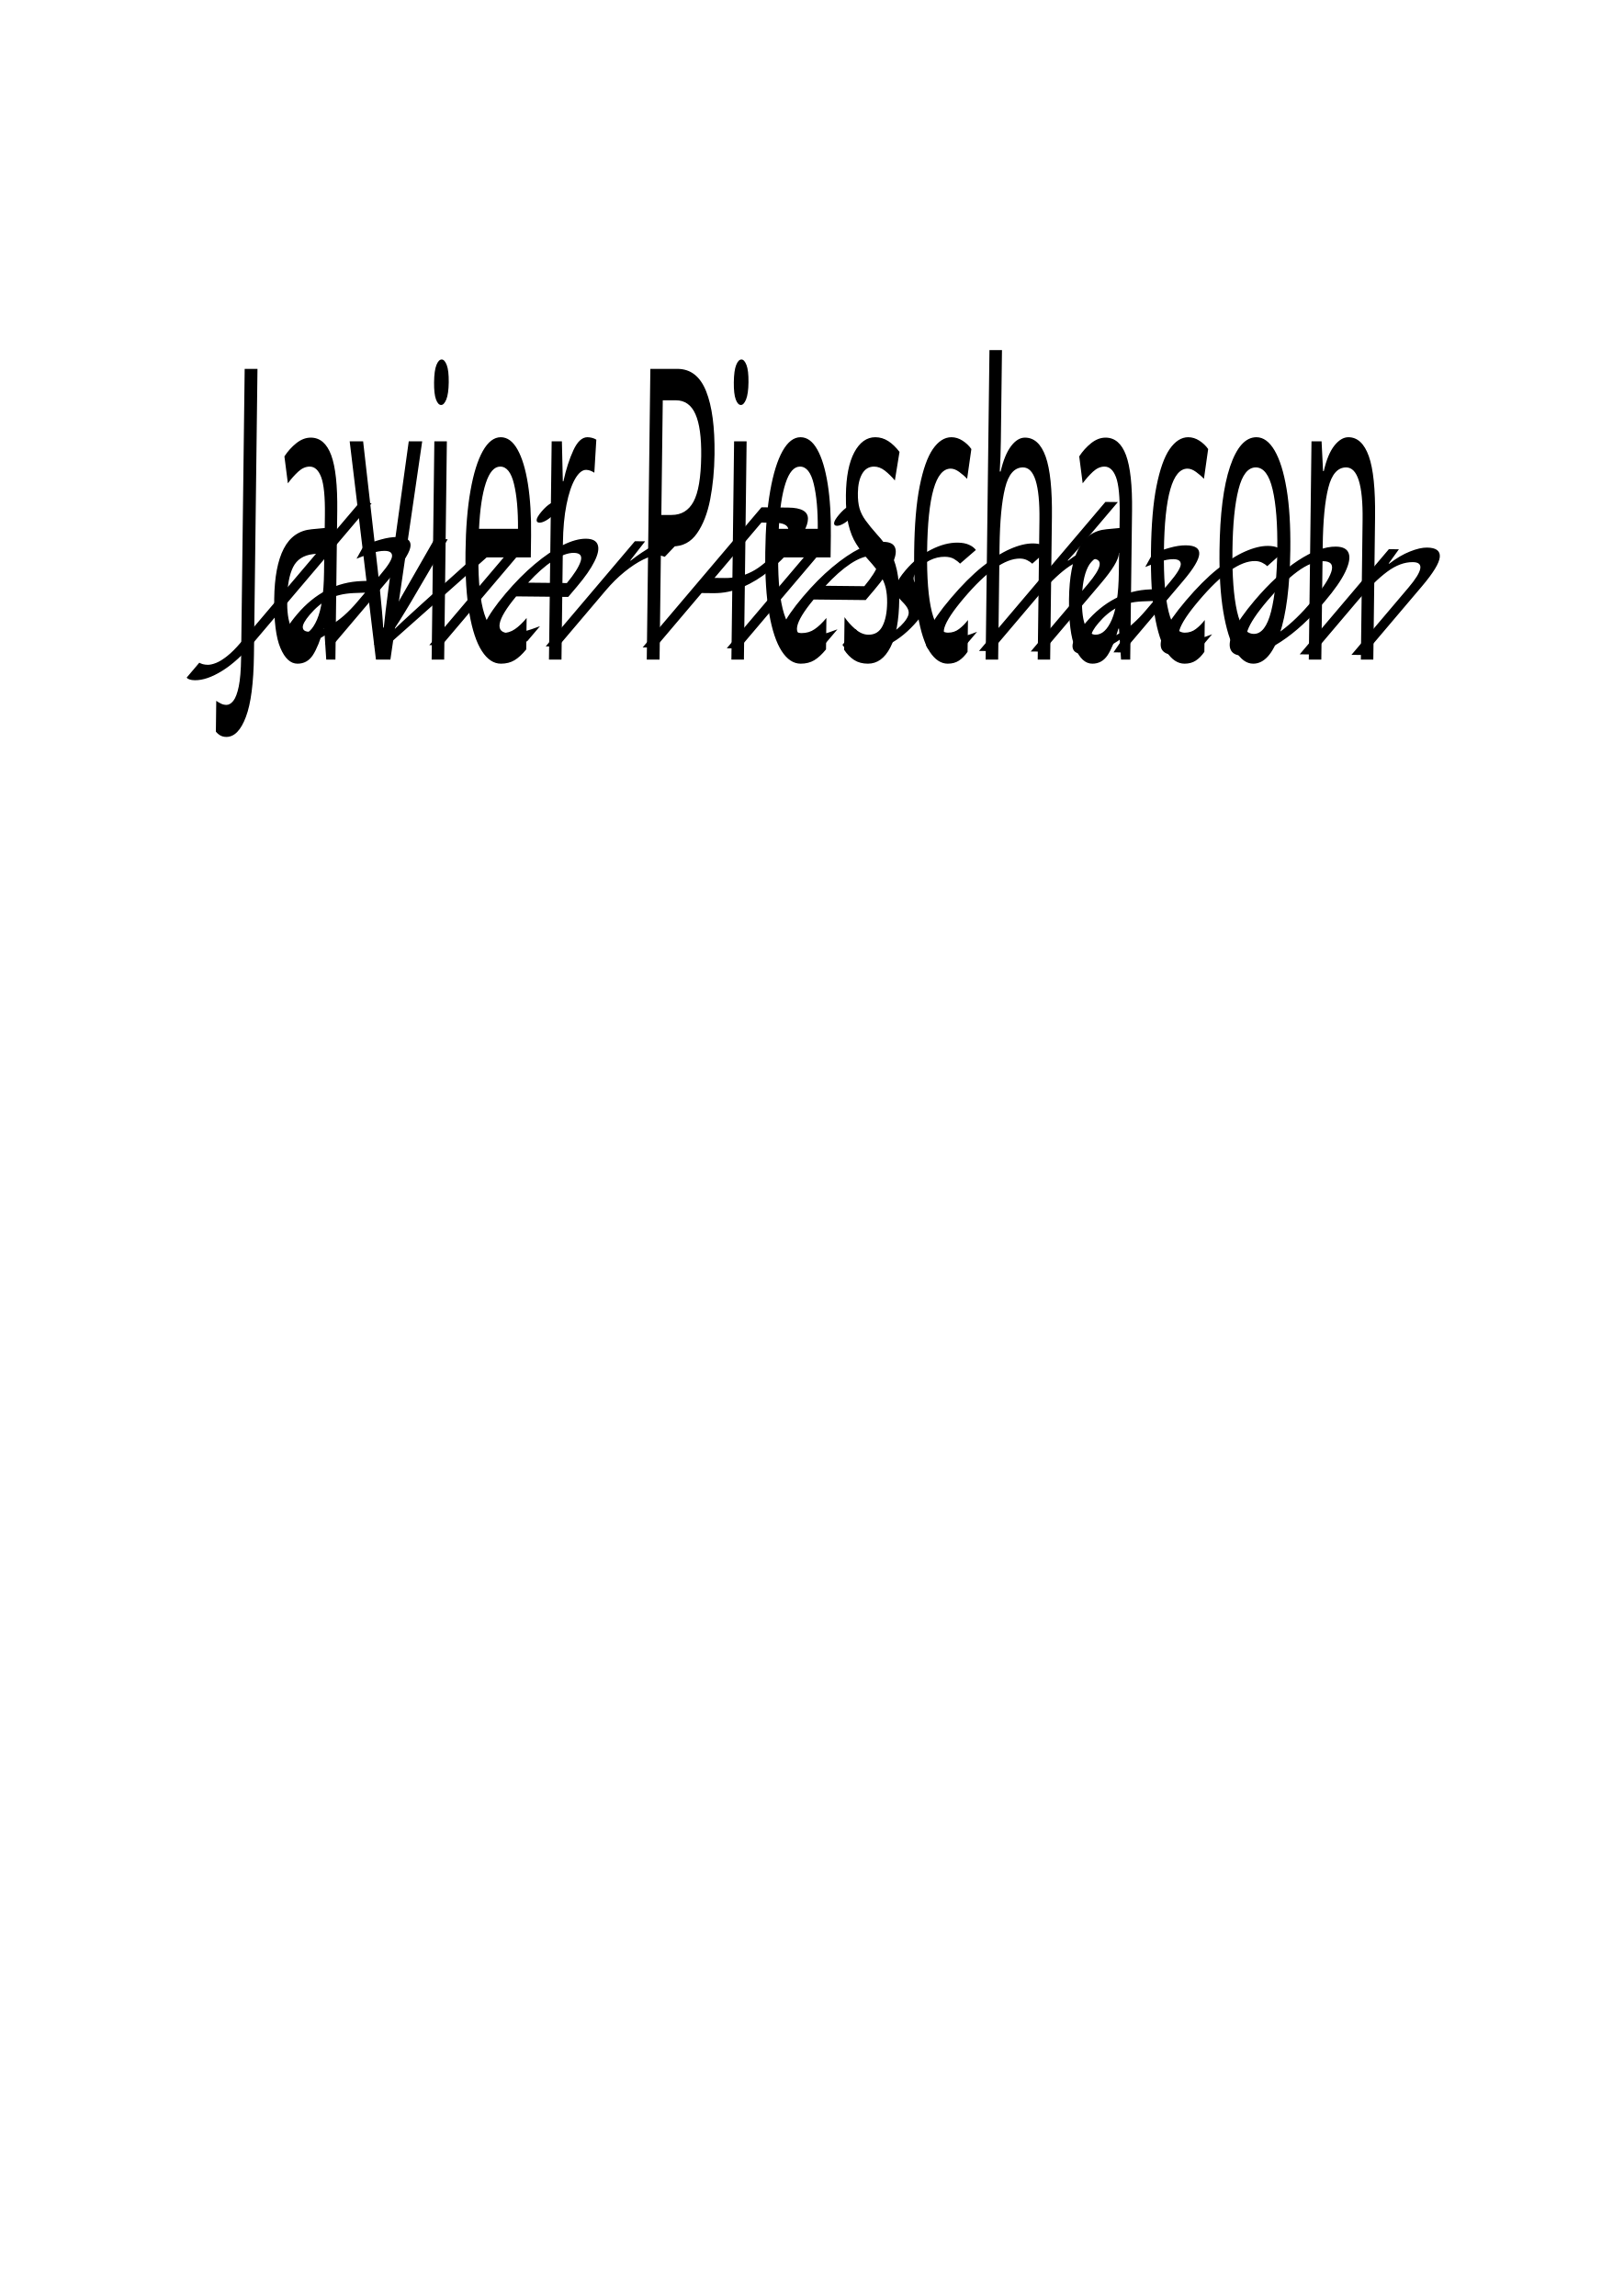
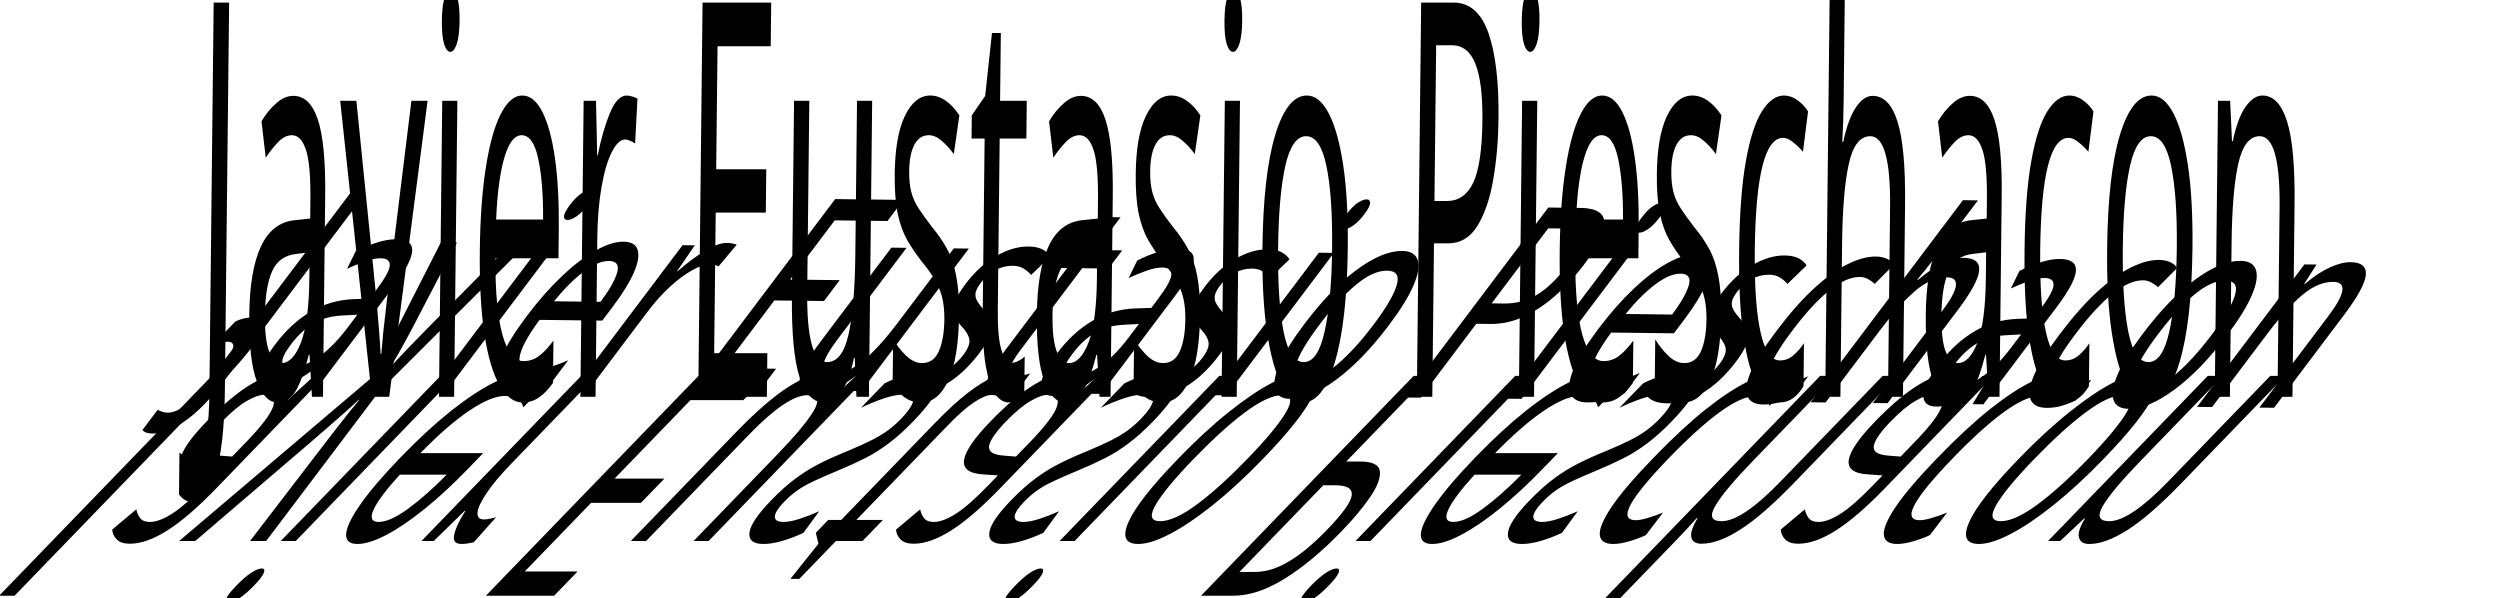
- <svg xmlns="http://www.w3.org/2000/svg" width="210mm" height="297mm" viewBox="0 0 210 297" version="1.1" id="svg8">
+ <svg xmlns="http://www.w3.org/2000/svg" width="211.584mm" height="50.543mm" viewBox="0 0 211.584 50.543" version="1.1" id="svg8">
  <defs id="defs2" />
-   <g id="layer1">
-     <text xml:space="preserve" style="font-style:normal;font-weight:normal;font-size:4.511px;line-height:2.25;font-family:sans-serif;letter-spacing:0px;word-spacing:0px;fill:#000000;fill-opacity:1;stroke:none;stroke-width:0.113" x="117.04" y="70.108" id="text12" transform="matrix(0.8460287,0.0089106,-0.9933503,1.171531,0,0)">
-       <tspan id="tspan10" x="117.04" y="70.108" style="font-style:normal;font-variant:normal;font-weight:normal;font-stretch:normal;font-size:21.654px;line-height:9.25;font-family:SimSun-ExtB;-inkscape-font-specification:SimSun-ExtB;stroke-width:0.113">Javier Pieschacon</tspan>
+   <g id="layer1" transform="translate(2.095445,-0.5160106)">
+     <text xml:space="preserve" style="font-style:normal;font-weight:normal;font-size:3.774px;line-height:2.25;font-family:sans-serif;letter-spacing:0px;word-spacing:0px;fill:#000000;fill-opacity:1;stroke:none;stroke-width:0.094" x="48.348" y="26.143" id="text12" transform="matrix(0.7976623,0.00945089,-0.9365618,1.242567,0,0)">
+       <tspan id="tspan10" x="48.348" y="26.143" style="font-style:normal;font-variant:normal;font-weight:normal;font-stretch:normal;font-size:18.114px;line-height:9.25;font-family:SimSun-ExtB;-inkscape-font-specification:SimSun-ExtB;stroke-width:0.094">Javier Eustasio Pieschacon</tspan>
    </text>
-     <text xml:space="preserve" style="font-style:normal;font-weight:normal;font-size:6.497px;line-height:2.25;font-family:sans-serif;letter-spacing:0px;word-spacing:0px;fill:#000000;fill-opacity:1;stroke:none;stroke-width:0.162" x="51.569" y="50.512" id="text12-0" transform="matrix(0.5920517,0,-0.02087722,1.689042,0,0)">
-       <tspan id="tspan10-1" x="51.569" y="50.512" style="font-style:normal;font-variant:normal;font-weight:normal;font-stretch:normal;font-size:31.183px;line-height:9.25;font-family:SimSun-ExtB;-inkscape-font-specification:SimSun-ExtB;stroke-width:0.162">Javier Pieschacon</tspan>
+     <text xml:space="preserve" style="font-style:normal;font-weight:normal;font-size:5.434px;line-height:2.25;font-family:sans-serif;letter-spacing:0px;word-spacing:0px;fill:#000000;fill-opacity:1;stroke:none;stroke-width:0.136" x="26.251" y="19.036" id="text12-0" transform="matrix(0.5582049,0,-0.0196837,1.791457,0,0)">
+       <tspan id="tspan10-1" x="26.251" y="19.036" style="font-style:normal;font-variant:normal;font-weight:normal;font-stretch:normal;font-size:26.084px;line-height:9.25;font-family:SimSun-ExtB;-inkscape-font-specification:SimSun-ExtB;stroke-width:0.136">Javier Eustasio Pieschacon</tspan>
+     </text>
+     <text xml:space="preserve" style="font-style:normal;font-weight:normal;font-size:4.048px;line-height:2.25;font-family:sans-serif;letter-spacing:0px;word-spacing:0px;fill:#000000;fill-opacity:1;stroke:none;stroke-width:0.101" x="61.374" y="-24.113" id="text12-0-9" transform="matrix(0.7457738,0,1.297045,-1.340889,0,0)">
+       <tspan id="tspan10-1-7" x="61.374" y="-24.113" style="font-style:normal;font-variant:normal;font-weight:normal;font-stretch:normal;font-size:19.431px;line-height:9.25;font-family:SimSun-ExtB;-inkscape-font-specification:SimSun-ExtB;stroke-width:0.101">Javier Eustasio Pieschacon</tspan>
    </text>
  </g>
</svg>
